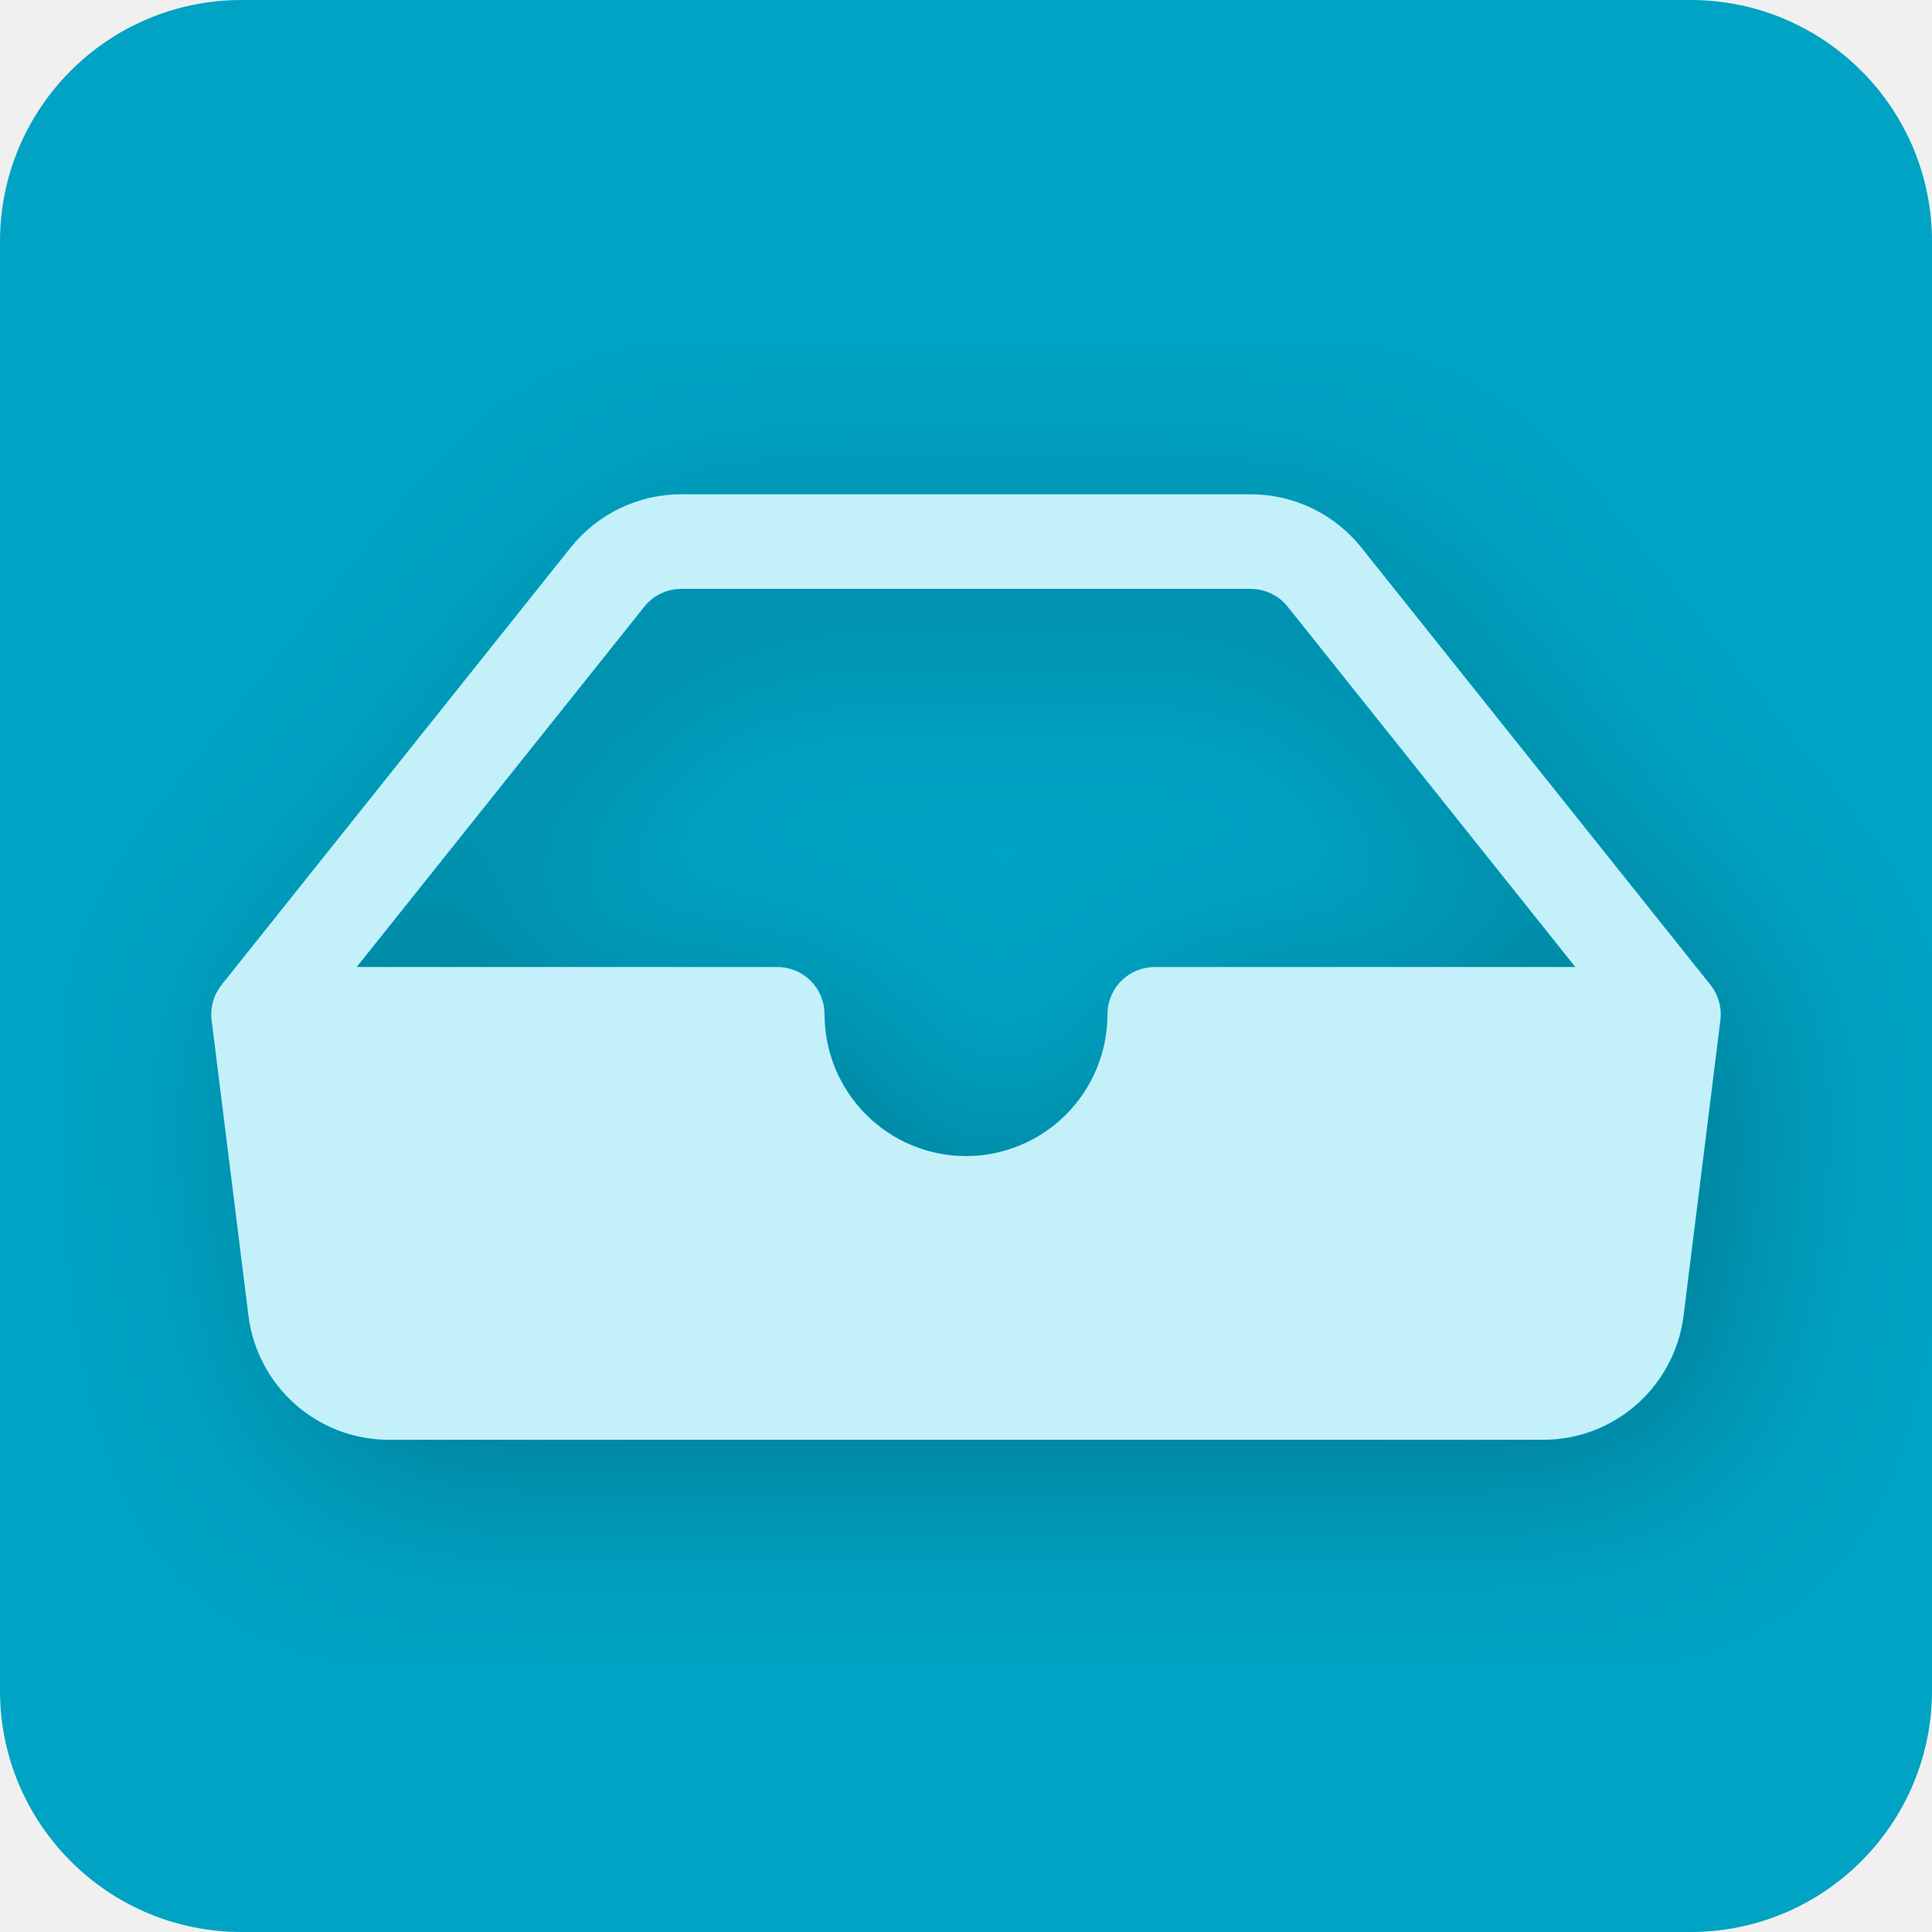
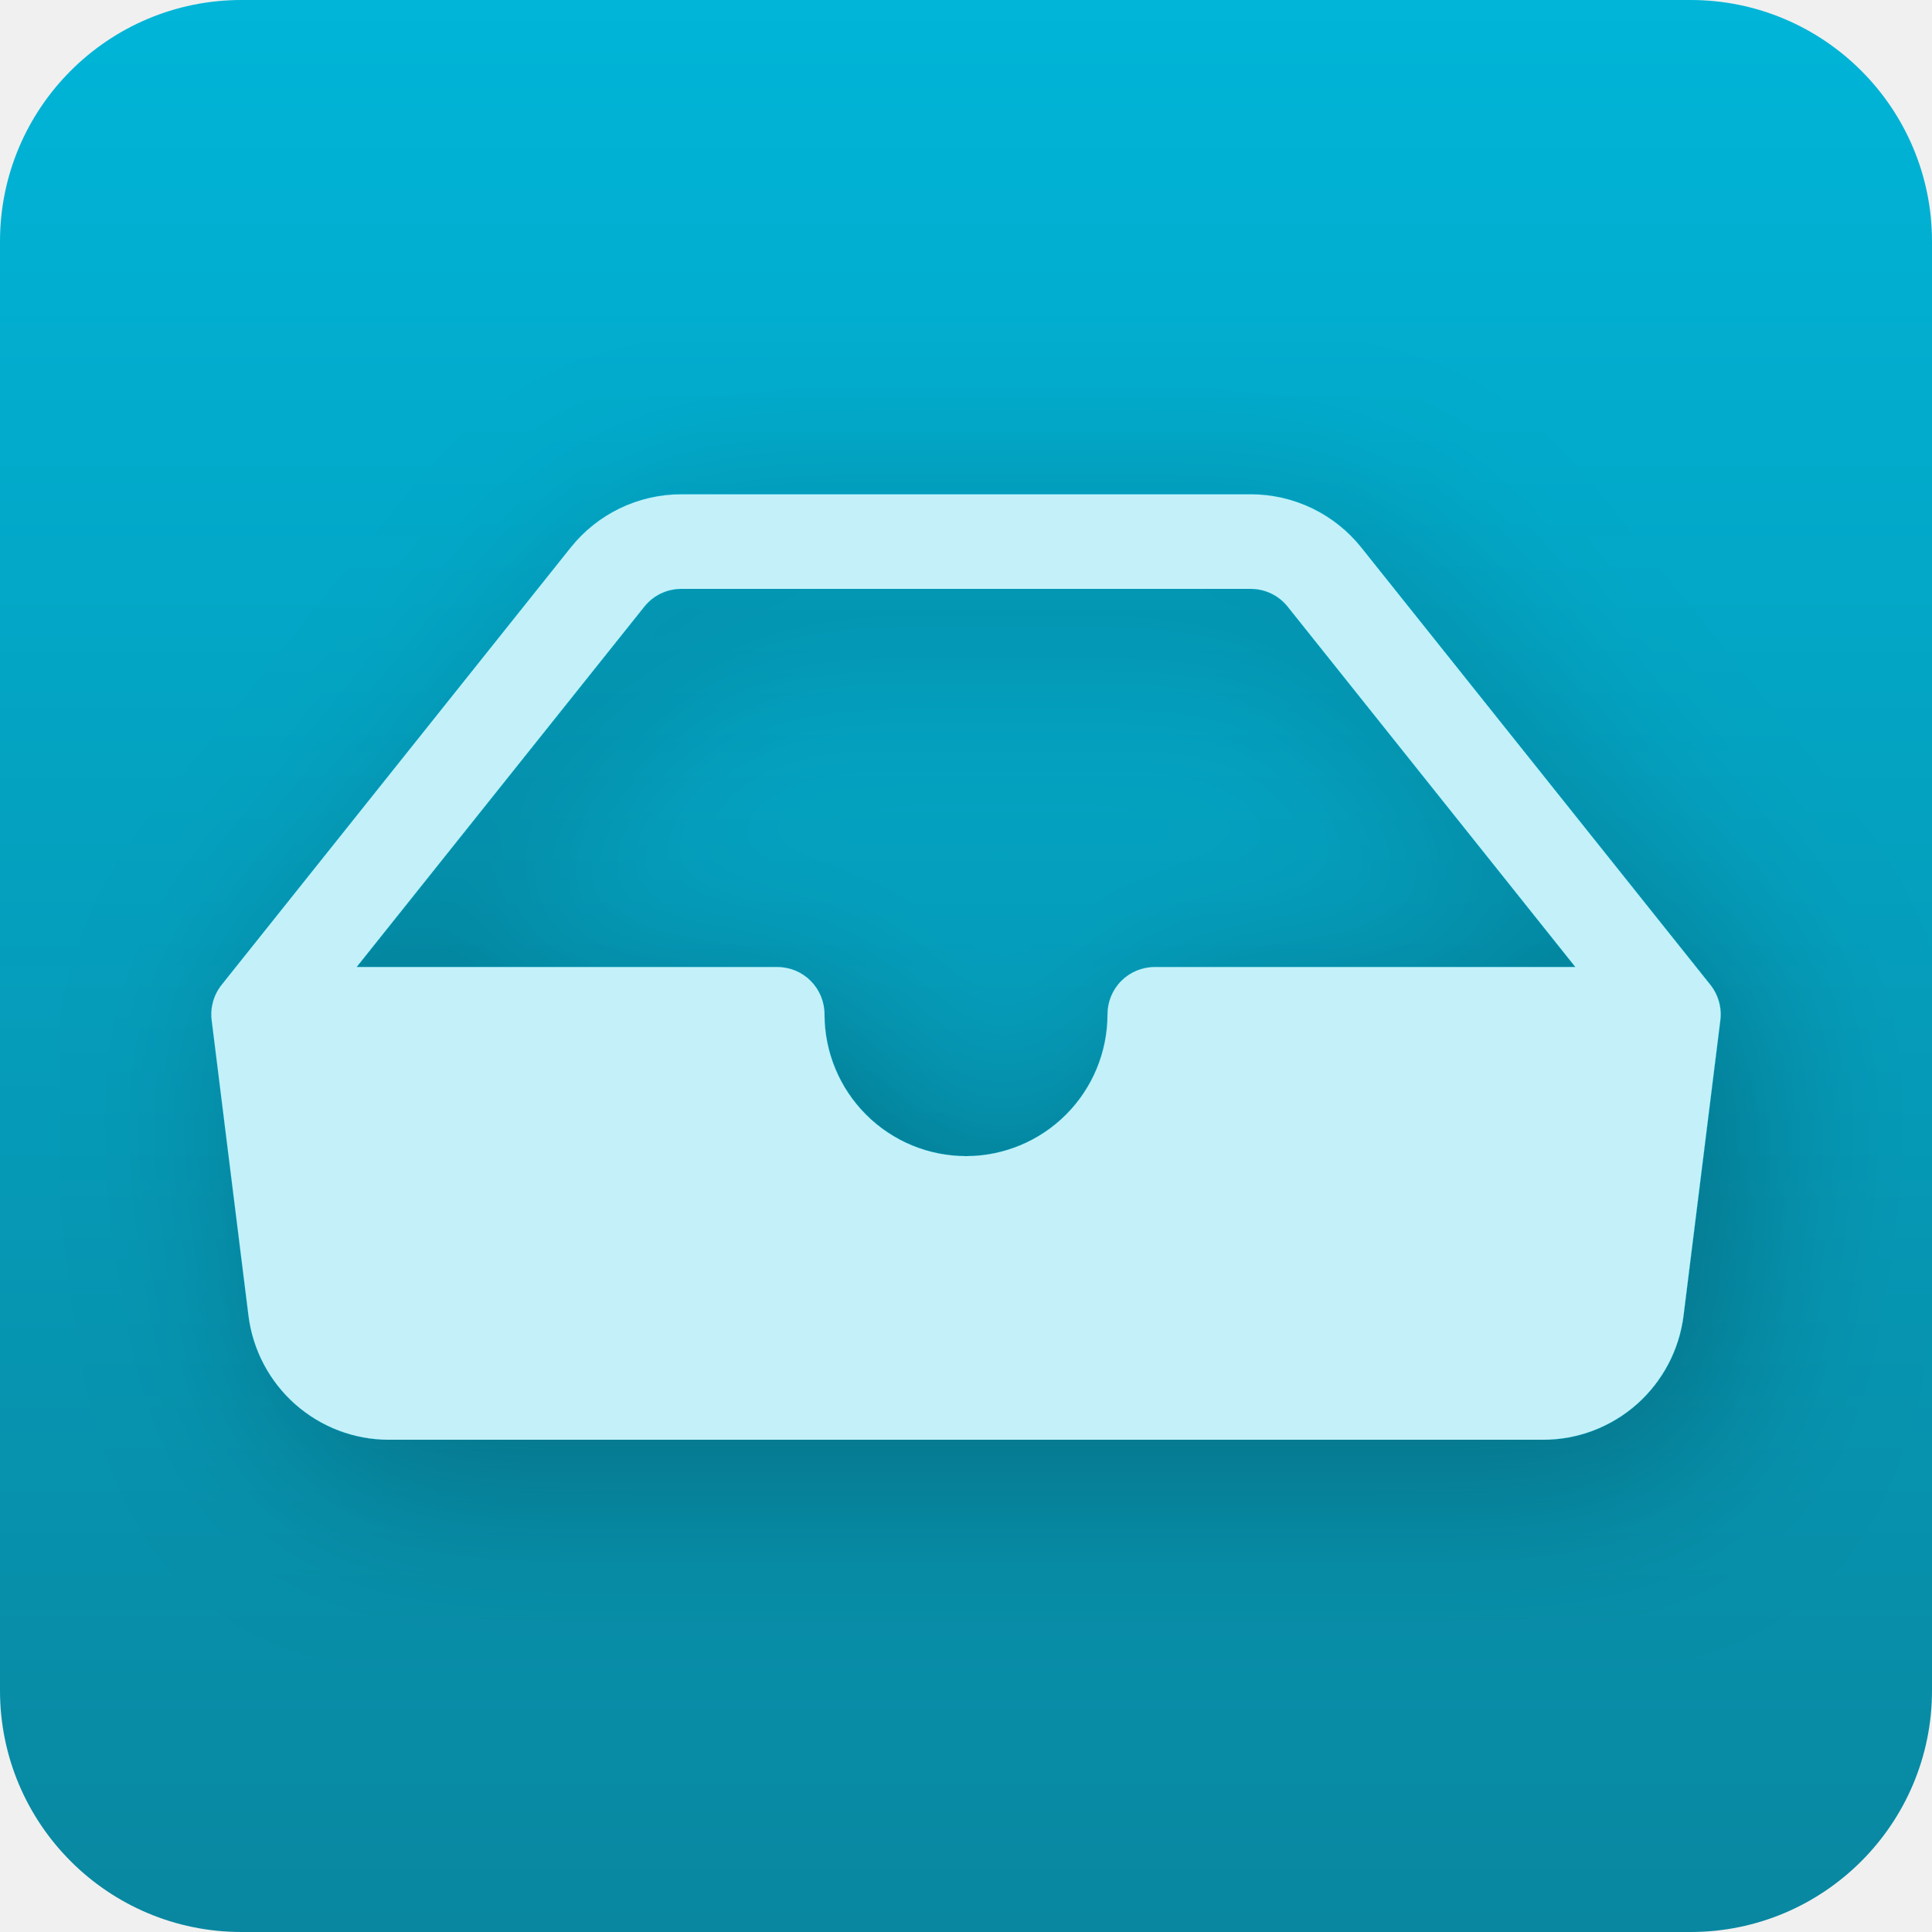
<svg xmlns="http://www.w3.org/2000/svg" width="512" height="512" viewBox="0 0 512 512" fill="none">
  <g clip-path="url(#clip0)">
-     <rect width="512" height="512" rx="64" fill="#00A3C4" />
+     <rect width="512" height="512" rx="64" fill="url(#paint0_linear)" />
    <g filter="url(#filter0_d)">
-       <path d="M180.498 156.055C178.624 156.058 176.775 156.482 175.088 157.298C173.4 158.113 171.917 159.298 170.748 160.765L94.496 256.275H205.999C209.314 256.275 212.493 257.595 214.838 259.944C217.182 262.293 218.499 265.48 218.499 268.802C218.499 278.77 222.45 288.329 229.483 295.377C236.516 302.425 246.054 306.385 256 306.385C265.946 306.385 275.484 302.425 282.517 295.377C289.55 288.329 293.501 278.77 293.501 268.802C293.501 265.48 294.818 262.293 297.162 259.944C299.507 257.595 302.686 256.275 306.001 256.275H417.504L341.252 160.765C340.083 159.298 338.6 158.113 336.912 157.298C335.225 156.482 333.376 156.058 331.502 156.055H180.498ZM151.247 145.106C154.757 140.709 159.208 137.158 164.271 134.717C169.334 132.275 174.879 131.005 180.498 131H331.502C337.121 131.005 342.666 132.275 347.729 134.717C352.792 137.158 357.243 140.709 360.753 145.106L453.255 260.985C454.299 262.291 455.071 263.792 455.526 265.402C455.981 267.011 456.11 268.695 455.905 270.356L446.155 348.627C445.021 357.719 440.612 366.083 433.757 372.146C426.902 378.209 418.072 381.553 408.929 381.549H103.071C93.928 381.553 85.098 378.209 78.243 372.146C71.388 366.083 66.979 357.719 65.845 348.627L56.095 270.356C55.89 268.695 56.019 267.011 56.474 265.402C56.929 263.792 57.701 262.291 58.745 260.985L151.247 145.106V145.106Z" fill="#C4F1F9" />
+       <path d="M180.498 156.055C178.624 156.058 176.775 156.482 175.088 157.298C173.4 158.113 171.917 159.298 170.748 160.765L94.496 256.275H205.999C209.314 256.275 212.493 257.595 214.838 259.944C217.182 262.293 218.499 265.48 218.499 268.802C218.499 278.77 222.45 288.329 229.483 295.377C236.516 302.425 246.054 306.385 256 306.385C265.946 306.385 275.484 302.425 282.517 295.377C289.55 288.329 293.501 278.77 293.501 268.802C293.501 265.48 294.818 262.293 297.162 259.944C299.507 257.595 302.686 256.275 306.001 256.275H417.504L341.252 160.765C340.083 159.298 338.6 158.113 336.912 157.298C335.225 156.482 333.376 156.058 331.502 156.055H180.498ZM151.247 145.106C154.757 140.709 159.208 137.158 164.271 134.717C169.334 132.275 174.879 131.005 180.498 131H331.502C337.121 131.005 342.666 132.275 347.729 134.717C352.792 137.158 357.243 140.709 360.753 145.106L453.255 260.985C454.299 262.291 455.071 263.792 455.526 265.402C455.981 267.011 456.11 268.695 455.905 270.356L446.155 348.627C445.021 357.719 440.612 366.083 433.757 372.146C426.902 378.209 418.072 381.553 408.929 381.549H103.071C93.928 381.553 85.098 378.209 78.243 372.146C71.388 366.083 66.979 357.719 65.845 348.627L56.095 270.356C55.89 268.695 56.019 267.011 56.474 265.402C56.929 263.792 57.701 262.291 58.745 260.985L151.247 145.106Z" fill="#C4F1F9" />
    </g>
  </g>
  <defs>
    <filter id="filter0_d" x="16" y="91" width="500" height="350.549" filterUnits="userSpaceOnUse" color-interpolation-filters="sRGB">
      <feFlood flood-opacity="0" result="BackgroundImageFix" />
      <feColorMatrix in="SourceAlpha" type="matrix" values="0 0 0 0 0 0 0 0 0 0 0 0 0 0 0 0 0 0 127 0" result="hardAlpha" />
      <feOffset dx="10" dy="10" />
      <feGaussianBlur stdDeviation="25" />
      <feComposite in2="hardAlpha" operator="out" />
      <feColorMatrix type="matrix" values="0 0 0 0 0 0 0 0 0 0 0 0 0 0 0 0 0 0 0.25 0" />
      <feBlend mode="normal" in2="BackgroundImageFix" result="effect1_dropShadow" />
      <feBlend mode="normal" in="SourceGraphic" in2="effect1_dropShadow" result="shape" />
    </filter>
+     <linearGradient id="paint0_linear" x1="256" y1="0" x2="256" y2="512" gradientUnits="userSpaceOnUse">
+       <stop stop-color="#00B5D8" />
+       <stop offset="1" stop-color="#0987A0" />
+     </linearGradient>
    <clipPath id="clip0">
      <rect width="512" height="512" rx="64" fill="white" />
    </clipPath>
  </defs>
</svg>
